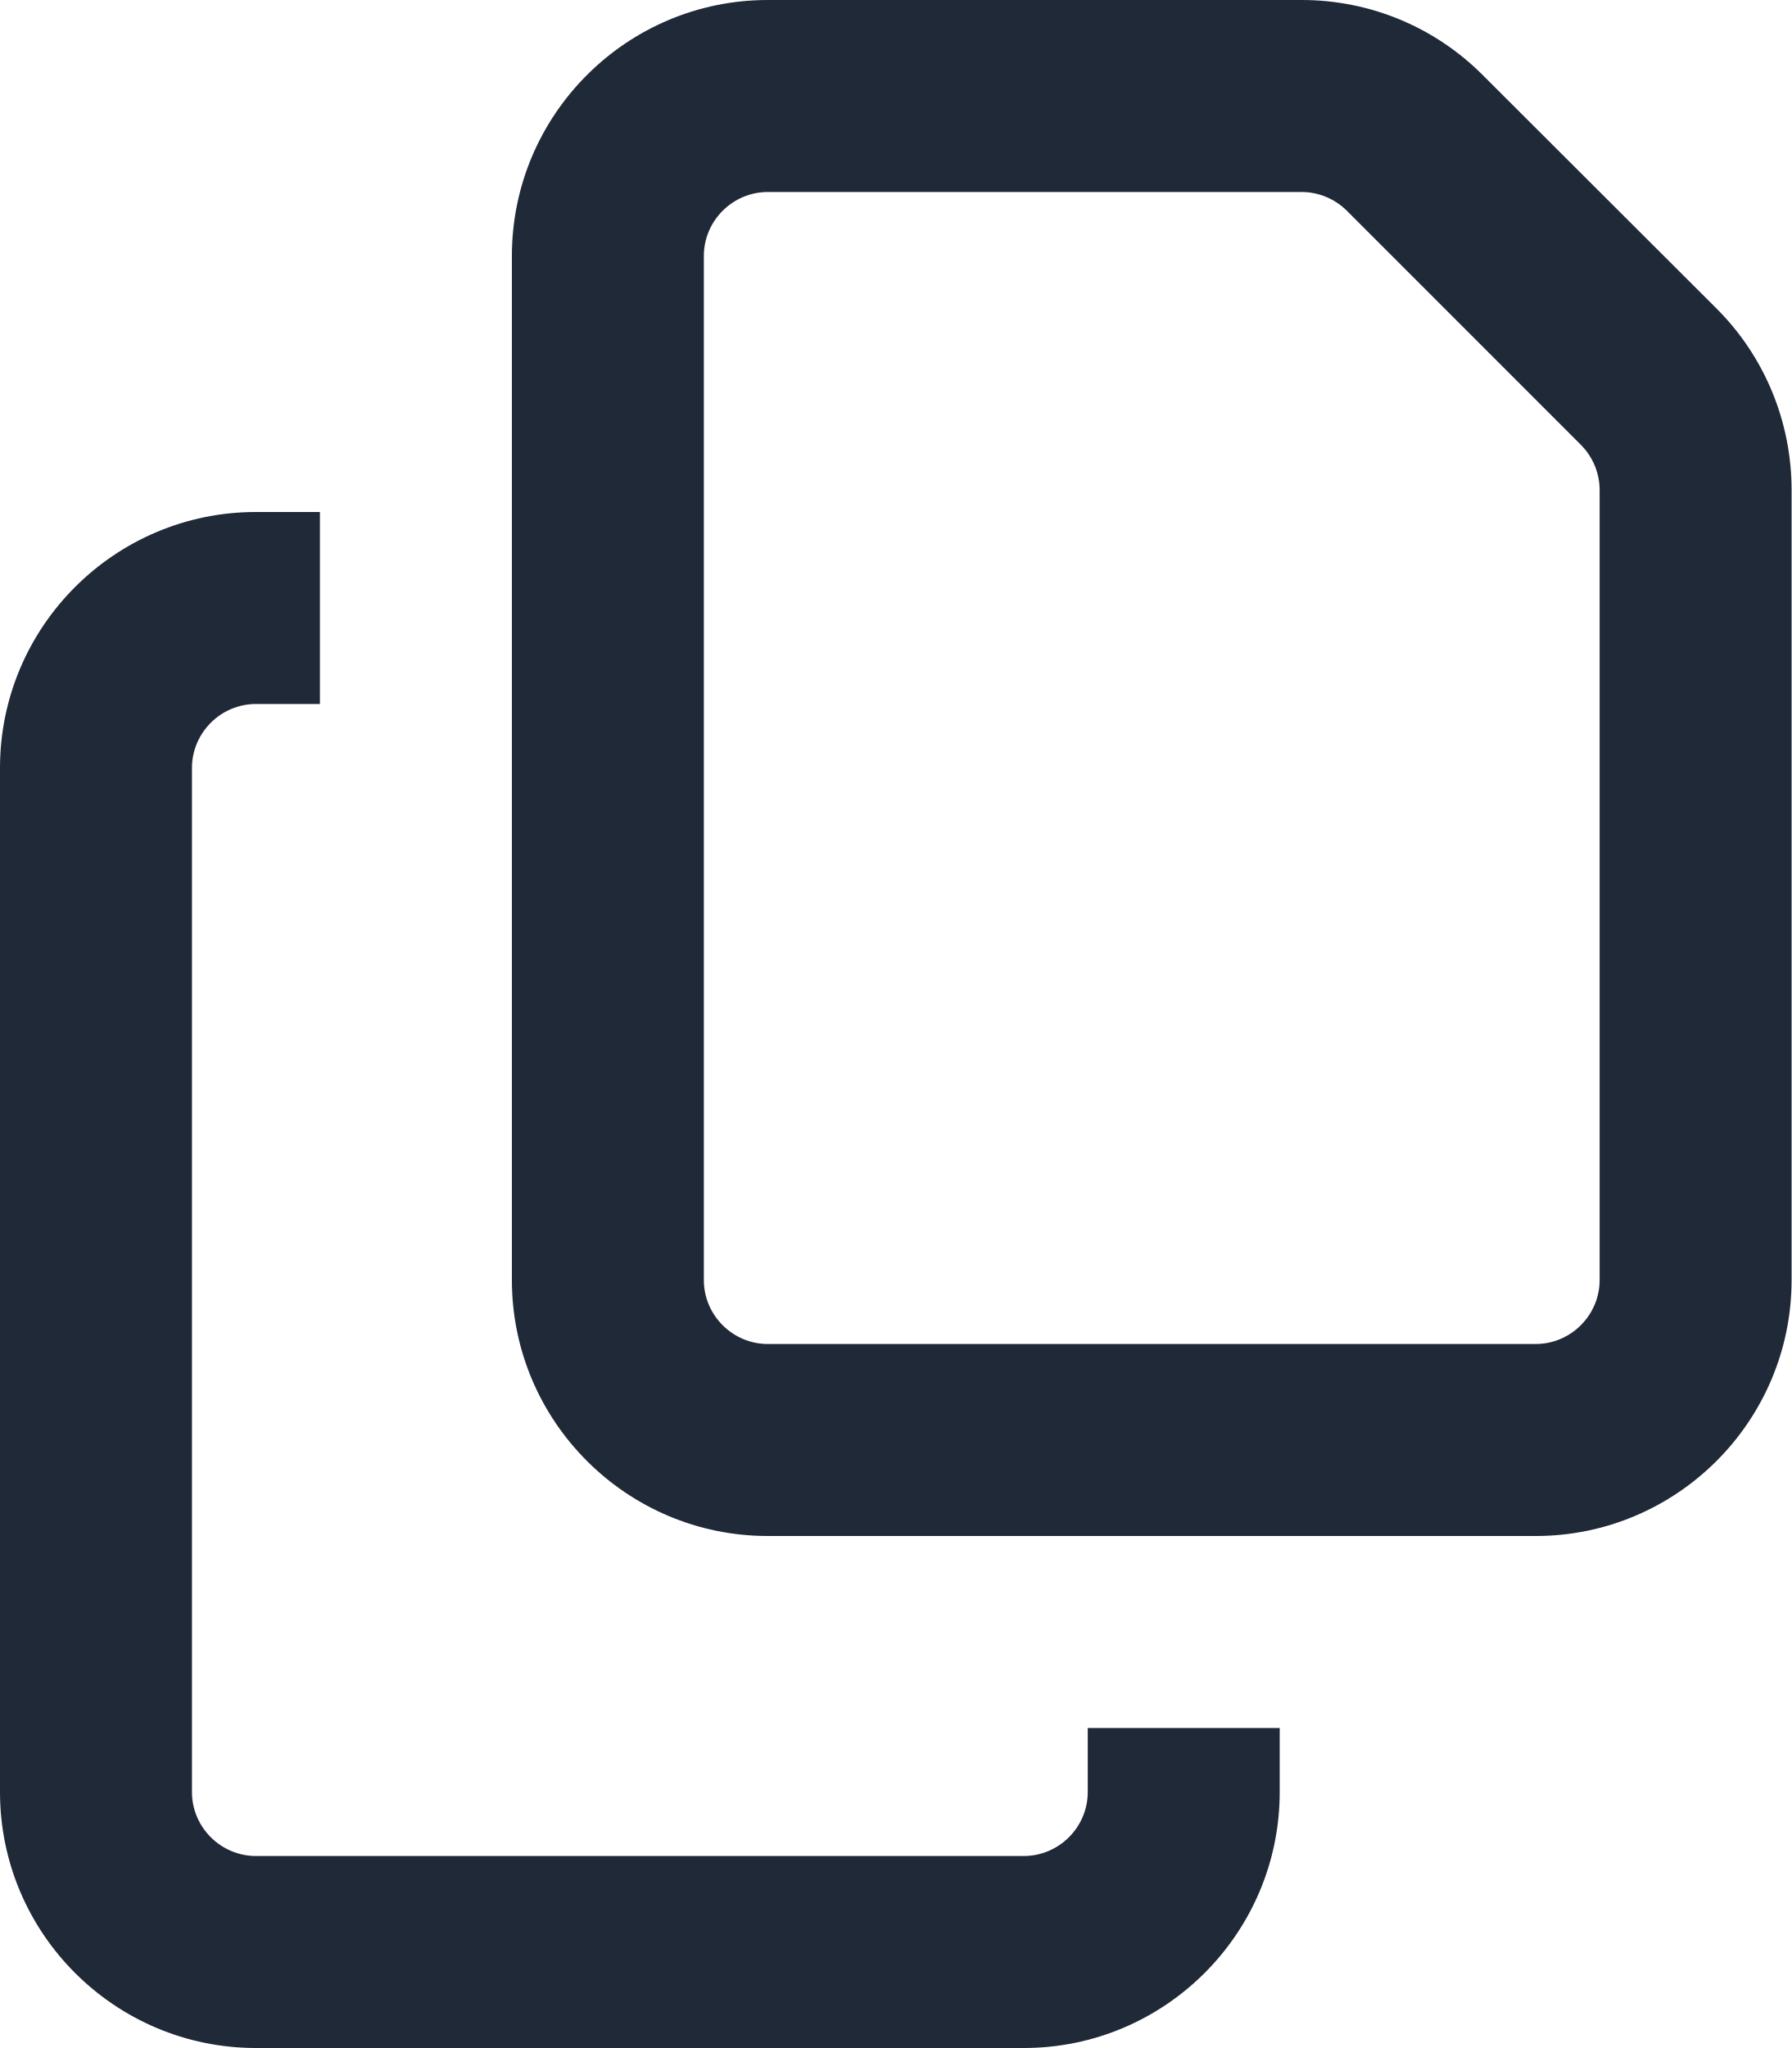
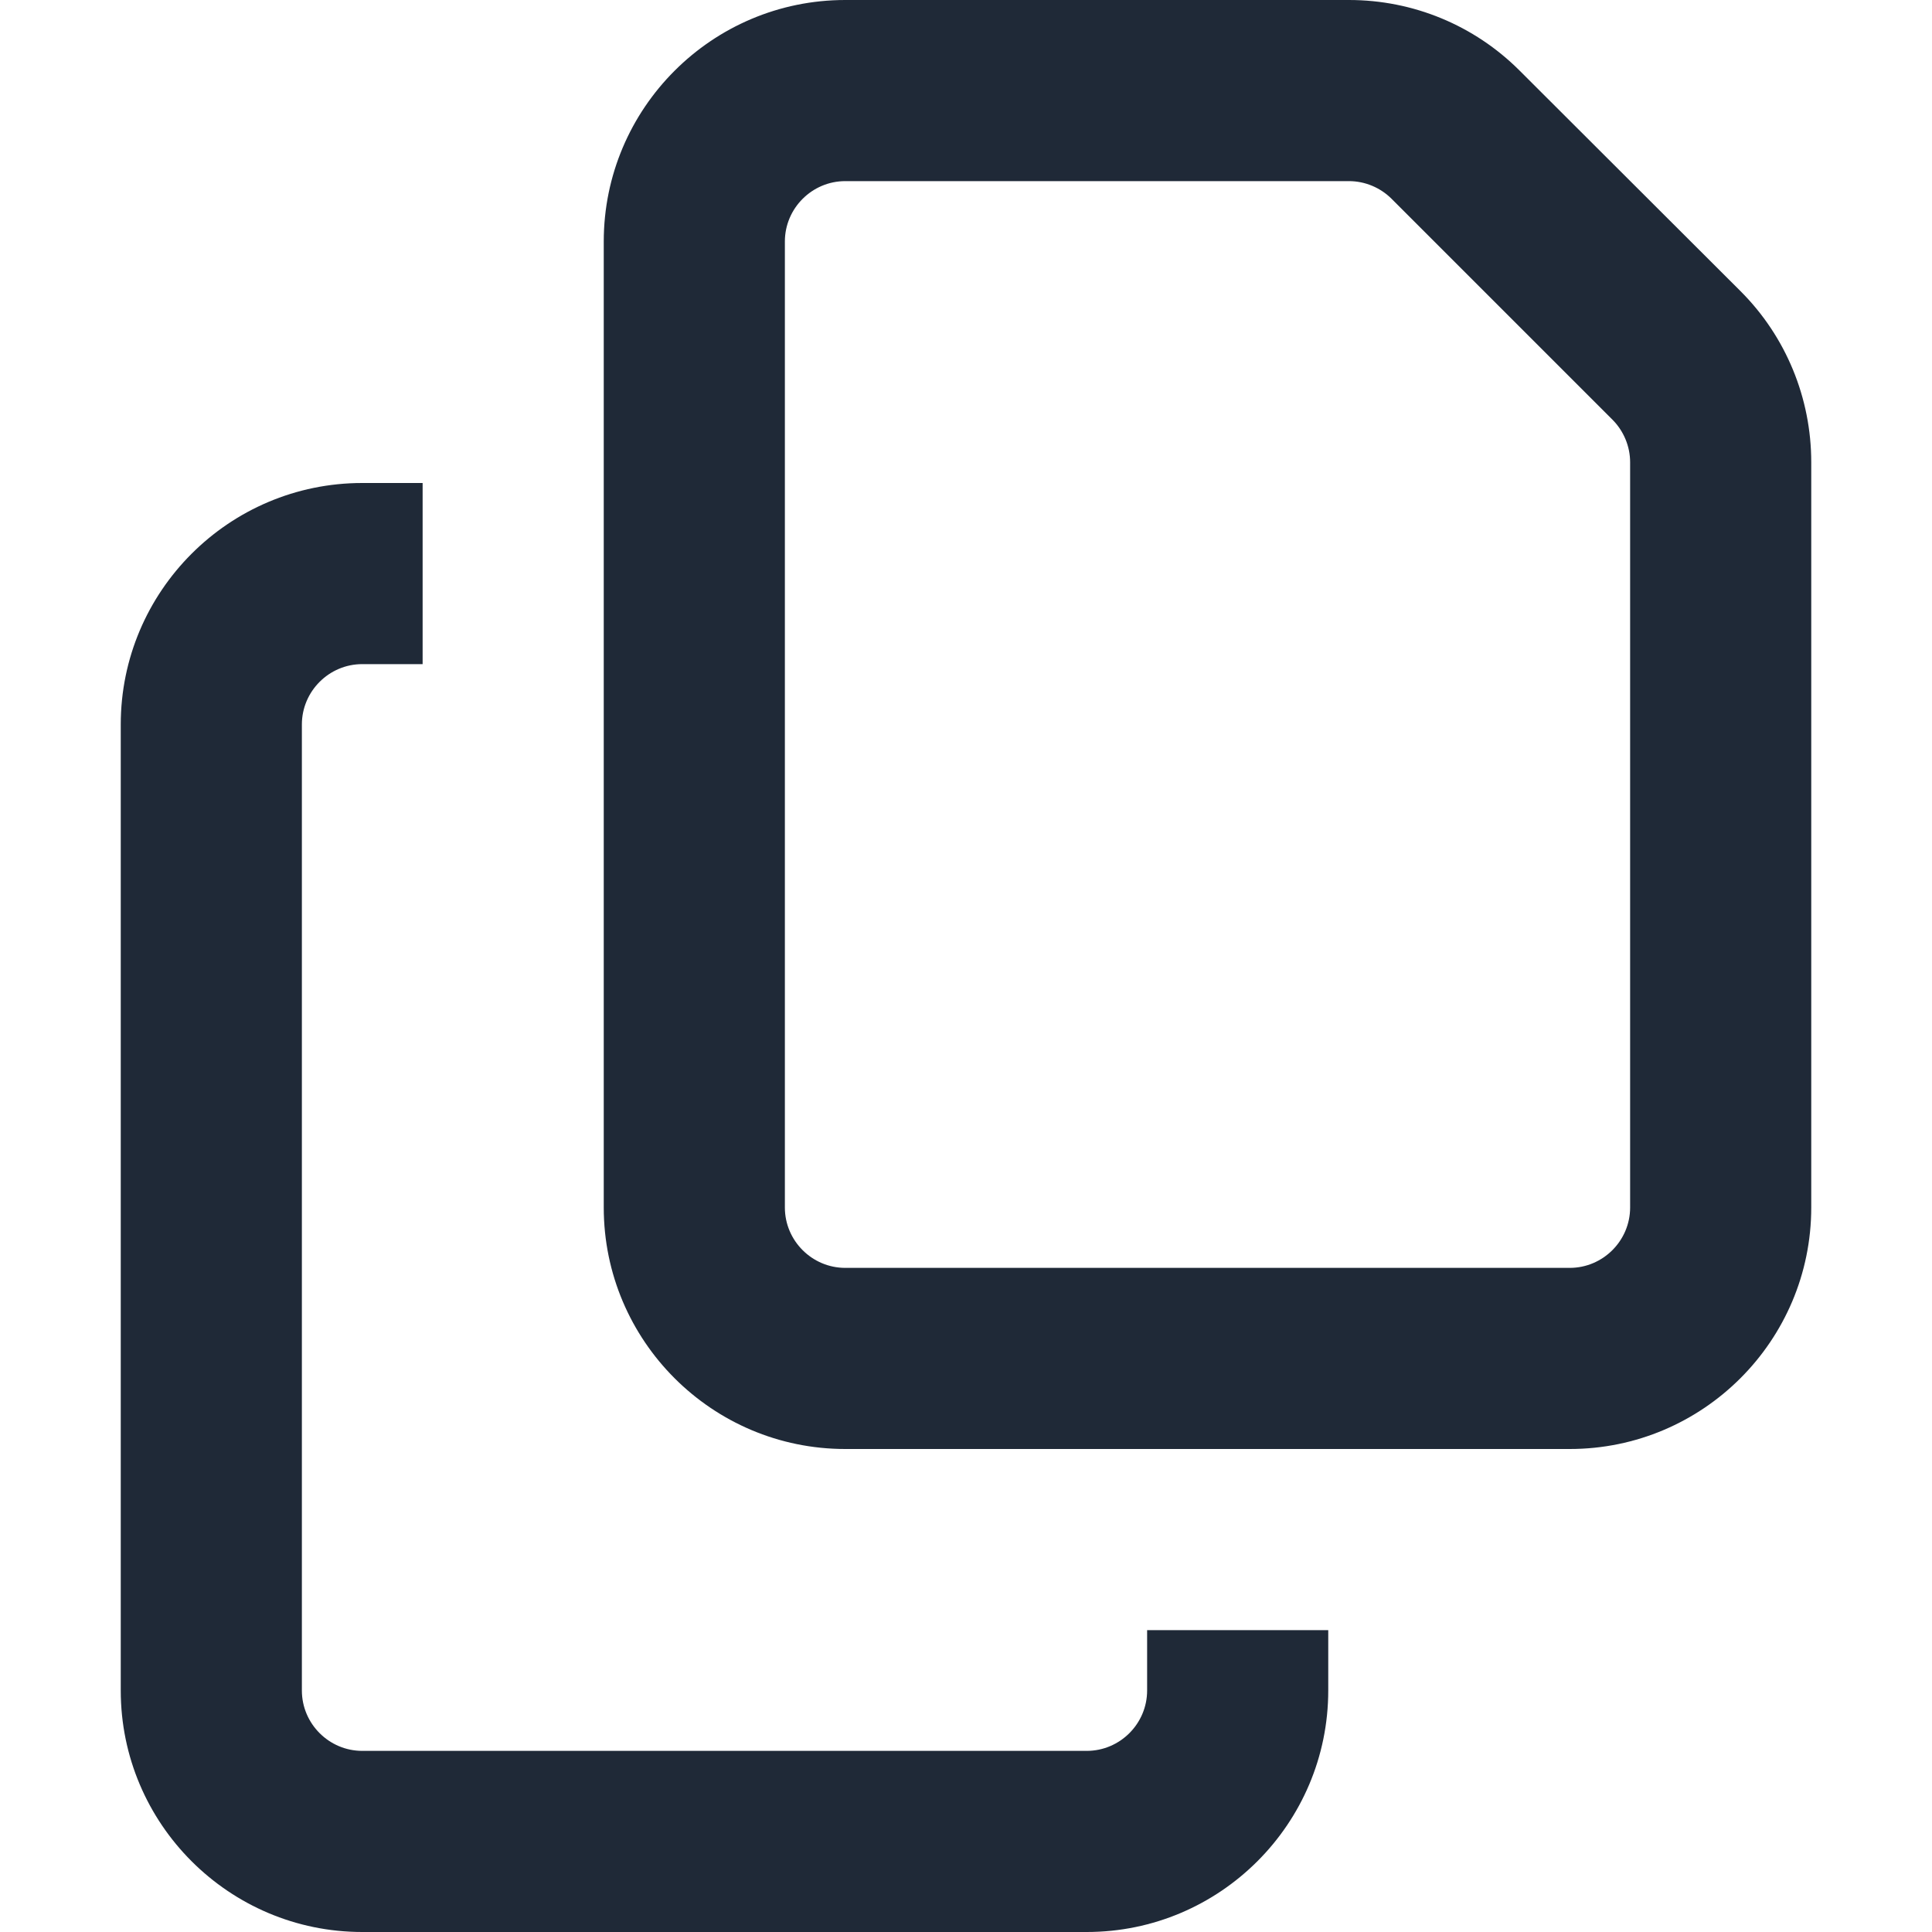
- <svg xmlns="http://www.w3.org/2000/svg" height="20" width="17.5" viewBox="0 0 448 512">
+ <svg xmlns="http://www.w3.org/2000/svg" height="25" width="25" viewBox="0 0 448 512">
  <path fill="#1f2937" d="M384 336l-192 0c-8.8 0-16-7.2-16-16l0-256c0-8.8 7.2-16 16-16l133.5 0c4.2 0 8.3 1.7 11.3 4.7l58.5 58.5c3 3 4.7 7.1 4.7 11.3L400 320c0 8.8-7.2 16-16 16zM192 384l192 0c35.3 0 64-28.7 64-64l0-197.5c0-17-6.7-33.3-18.7-45.3L370.7 18.7C358.7 6.7 342.5 0 325.5 0L192 0c-35.3 0-64 28.7-64 64l0 256c0 35.3 28.7 64 64 64zM64 128c-35.3 0-64 28.7-64 64L0 448c0 35.3 28.7 64 64 64l192 0c35.3 0 64-28.7 64-64l0-16-48 0 0 16c0 8.8-7.2 16-16 16L64 464c-8.8 0-16-7.2-16-16l0-256c0-8.8 7.2-16 16-16l16 0 0-48-16 0z" />
</svg>
